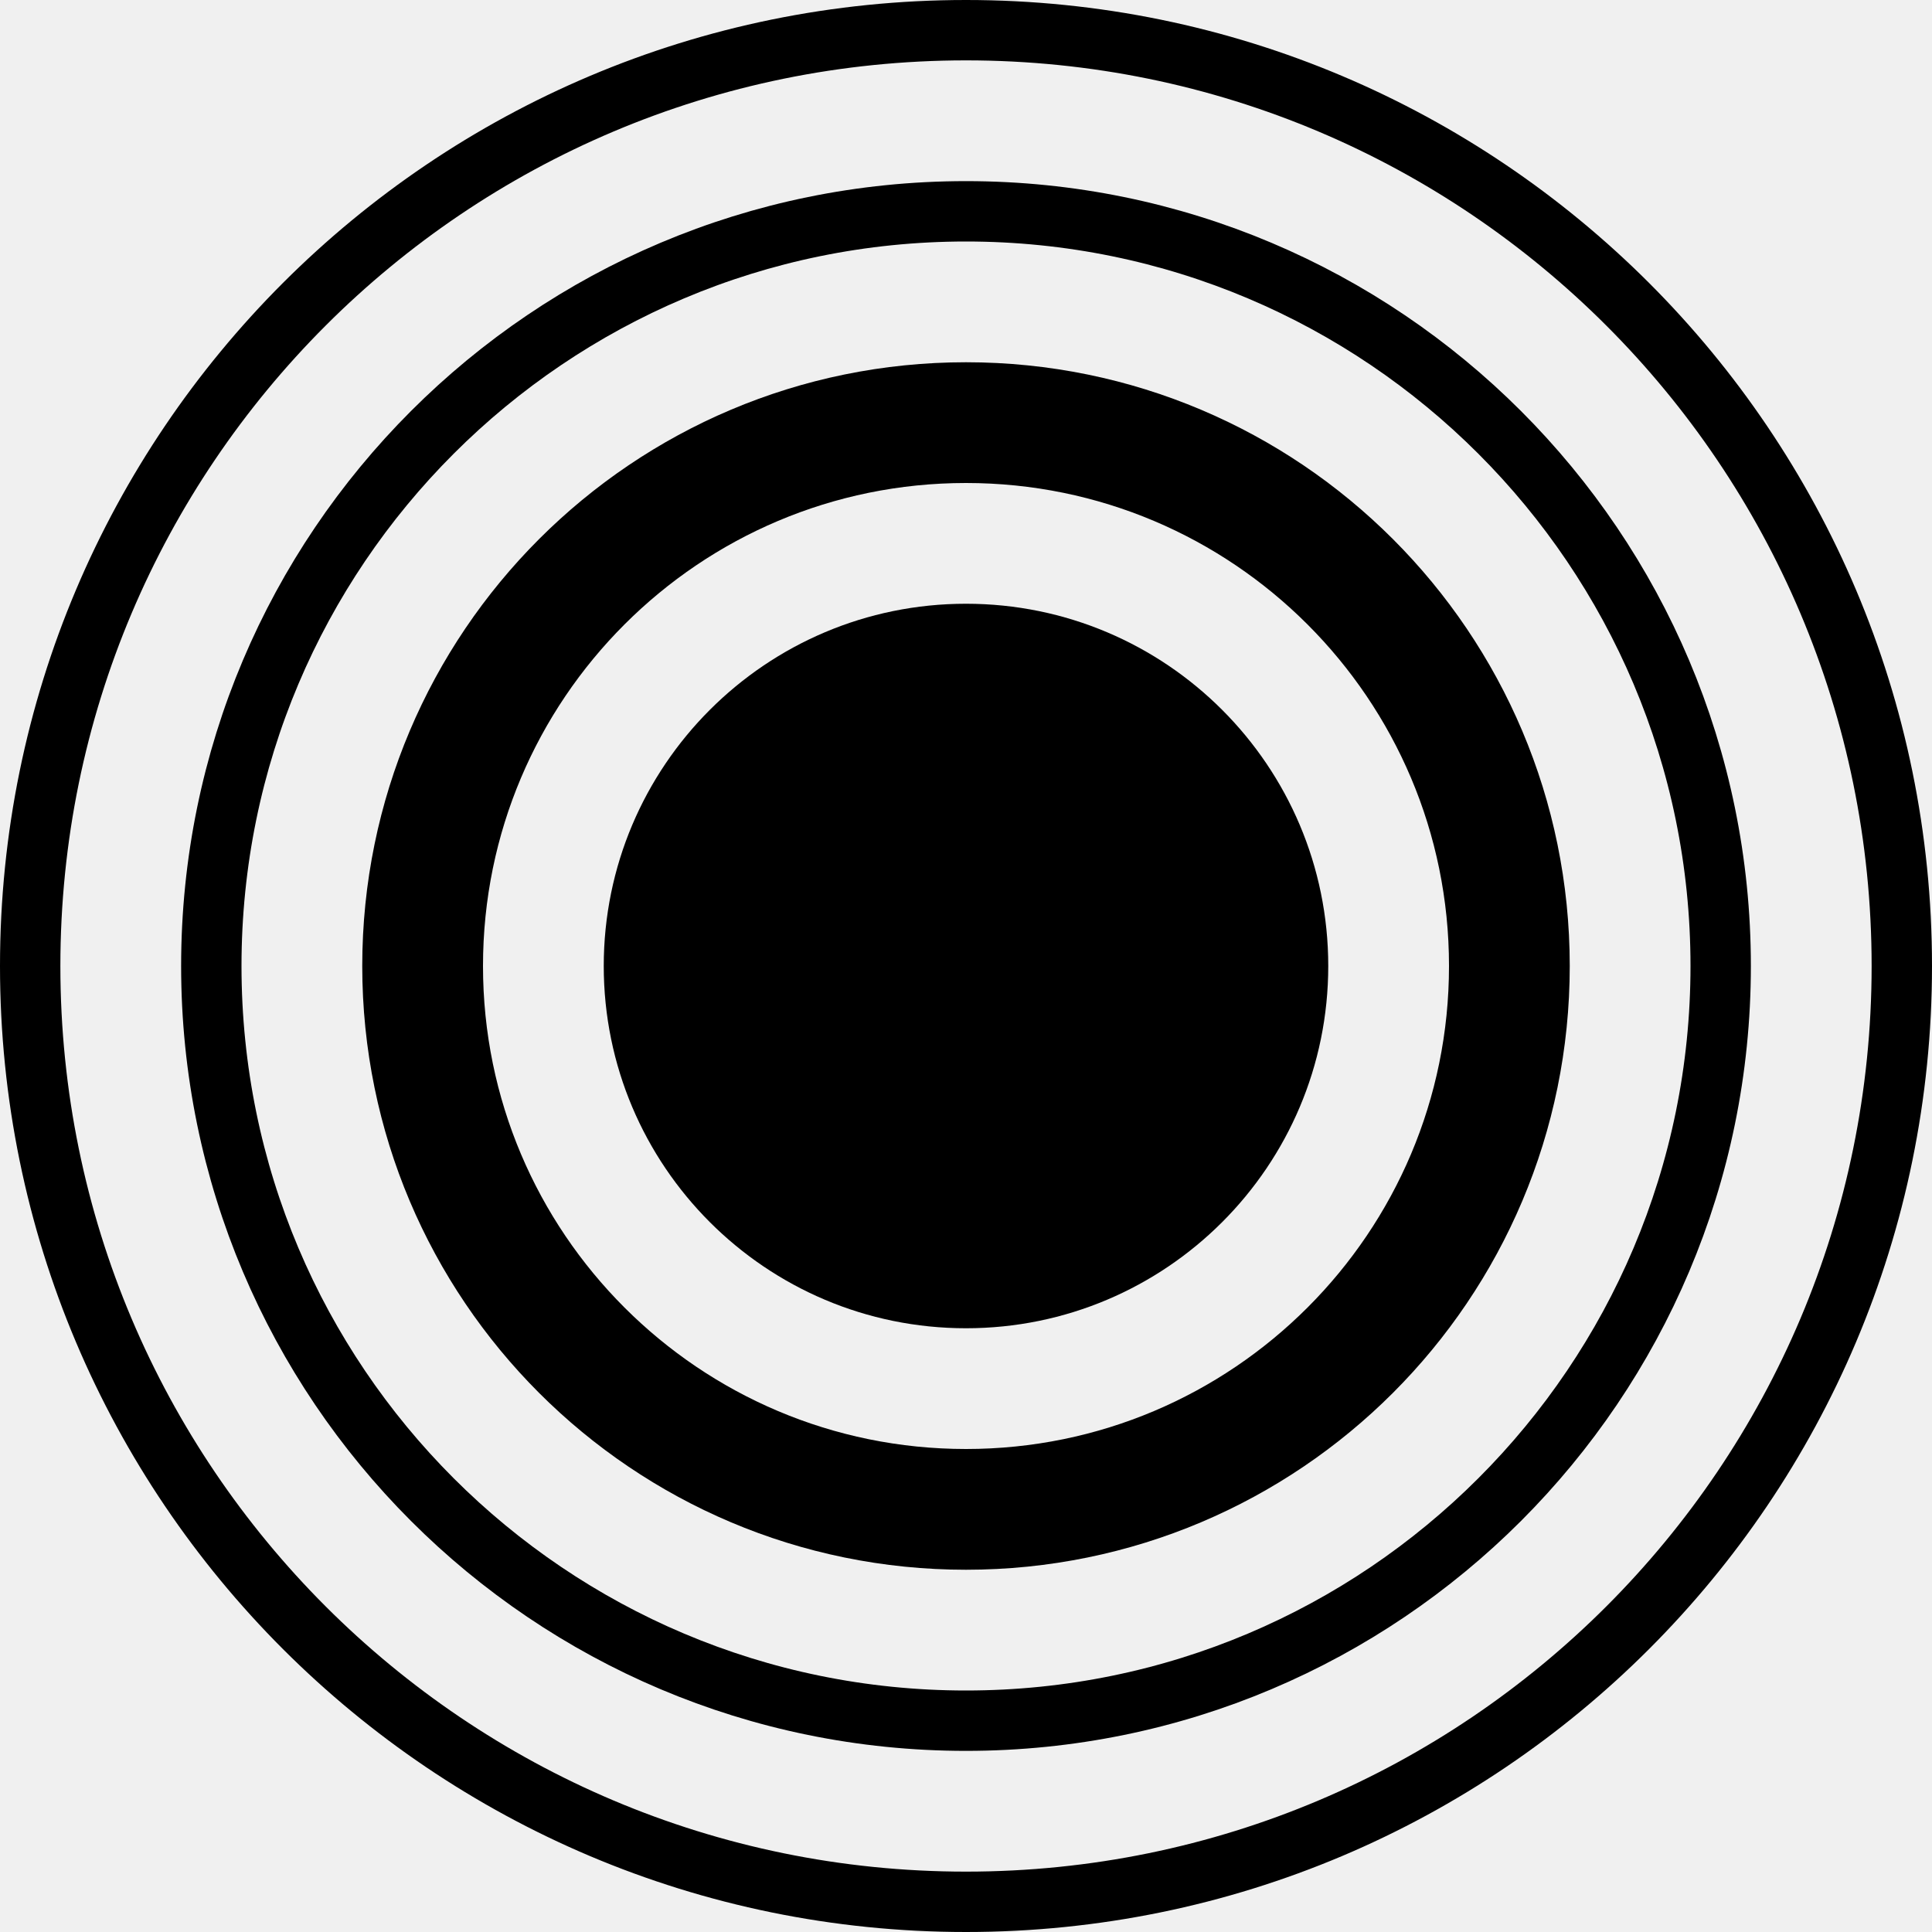
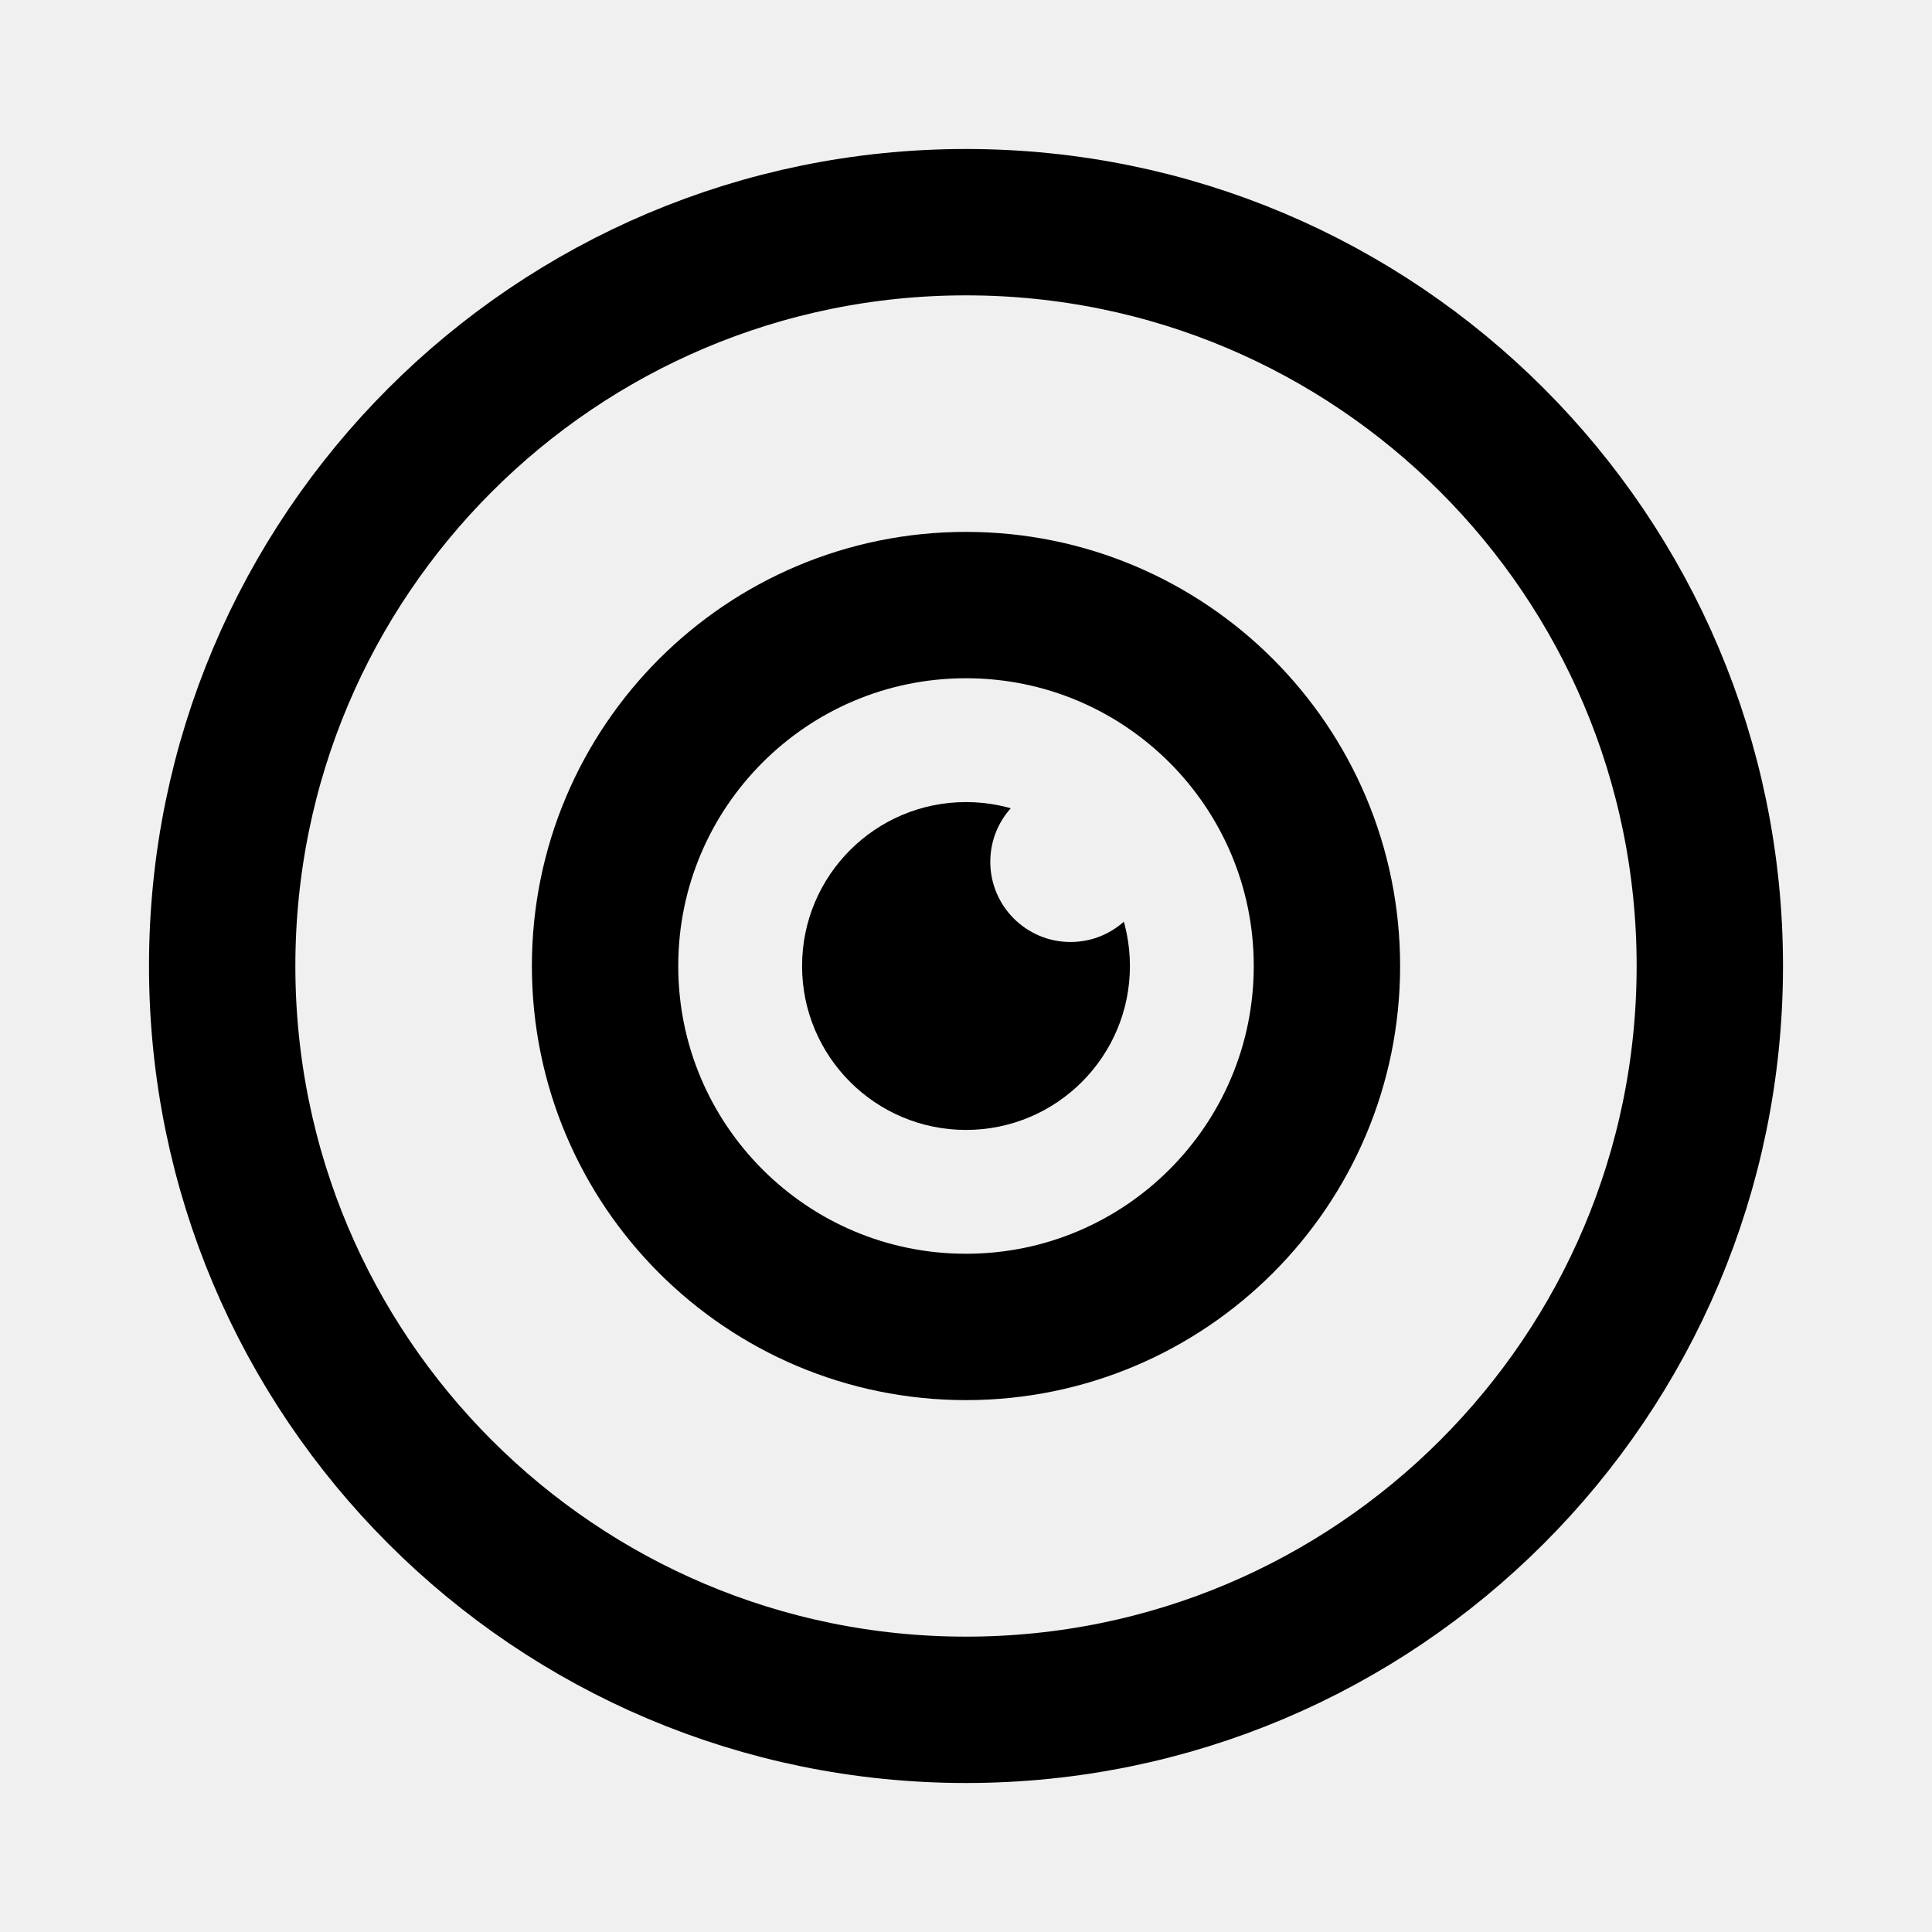
- <svg xmlns="http://www.w3.org/2000/svg" viewBox="0 0 64 64">
-   <circle id="core" cx="32" cy="32" r="12" />
-   <circle id="iris" cx="32" cy="32" r="18" stroke-width="4" style="fill:none;stroke:currentColor" />
-   <circle cx="32" cy="32" r="25" stroke-width="2" style="fill:none;stroke:currentColor" />
-   <circle id="ring_outer" cx="32" cy="32" r="31" stroke-width="2" style="fill:none;stroke:currentColor" />
-   <circle id="ring_dash" cx="32" cy="32" r="31" stroke-width="2" opacity="0" stroke-dasharray="4.058 4.058" stroke-dashoffset="2.029" style="fill:none;stroke:currentColor" />
+ <svg xmlns="http://www.w3.org/2000/svg" viewBox="10.16 10.16 66 66" fill="currentColor">
+   <mask id="eye_glint_btn" maskUnits="userSpaceOnUse" x="0" y="0" width="86.32" height="86.32">
+     <rect width="86.32" height="86.32" style="fill:#fff" />
+     <circle id="glint" cx="46.73" cy="39.6" r="2.74" style="fill:#000" />
+   </mask>
+   <circle id="shell" cx="43.16" cy="43.16" r="25.41" stroke-width="5" style="fill:none;stroke:currentColor" />
+   <circle id="shell_gap" cx="43.16" cy="43.16" r="25.41" stroke-width="5" opacity="0" stroke-dasharray="159.646 0.01" style="fill:none;stroke:currentColor" />
+   <circle id="iris" cx="43.16" cy="43.16" r="12.33" stroke-width="5" style="fill:none;stroke:currentColor" />
+   <g id="pupil" mask="url(#eye_glint_btn)">
+     <circle id="core" cx="43.16" cy="43.16" r="5.6" />
+   </g>
+   <g id="arrow" opacity="0">
+     <polygon points="43.16,17.75 34.16,10.55 34.16,24.95" style="fill:currentColor;stroke:currentColor;stroke-width:2.4;stroke-linejoin:round" />
+   </g>
</svg>
